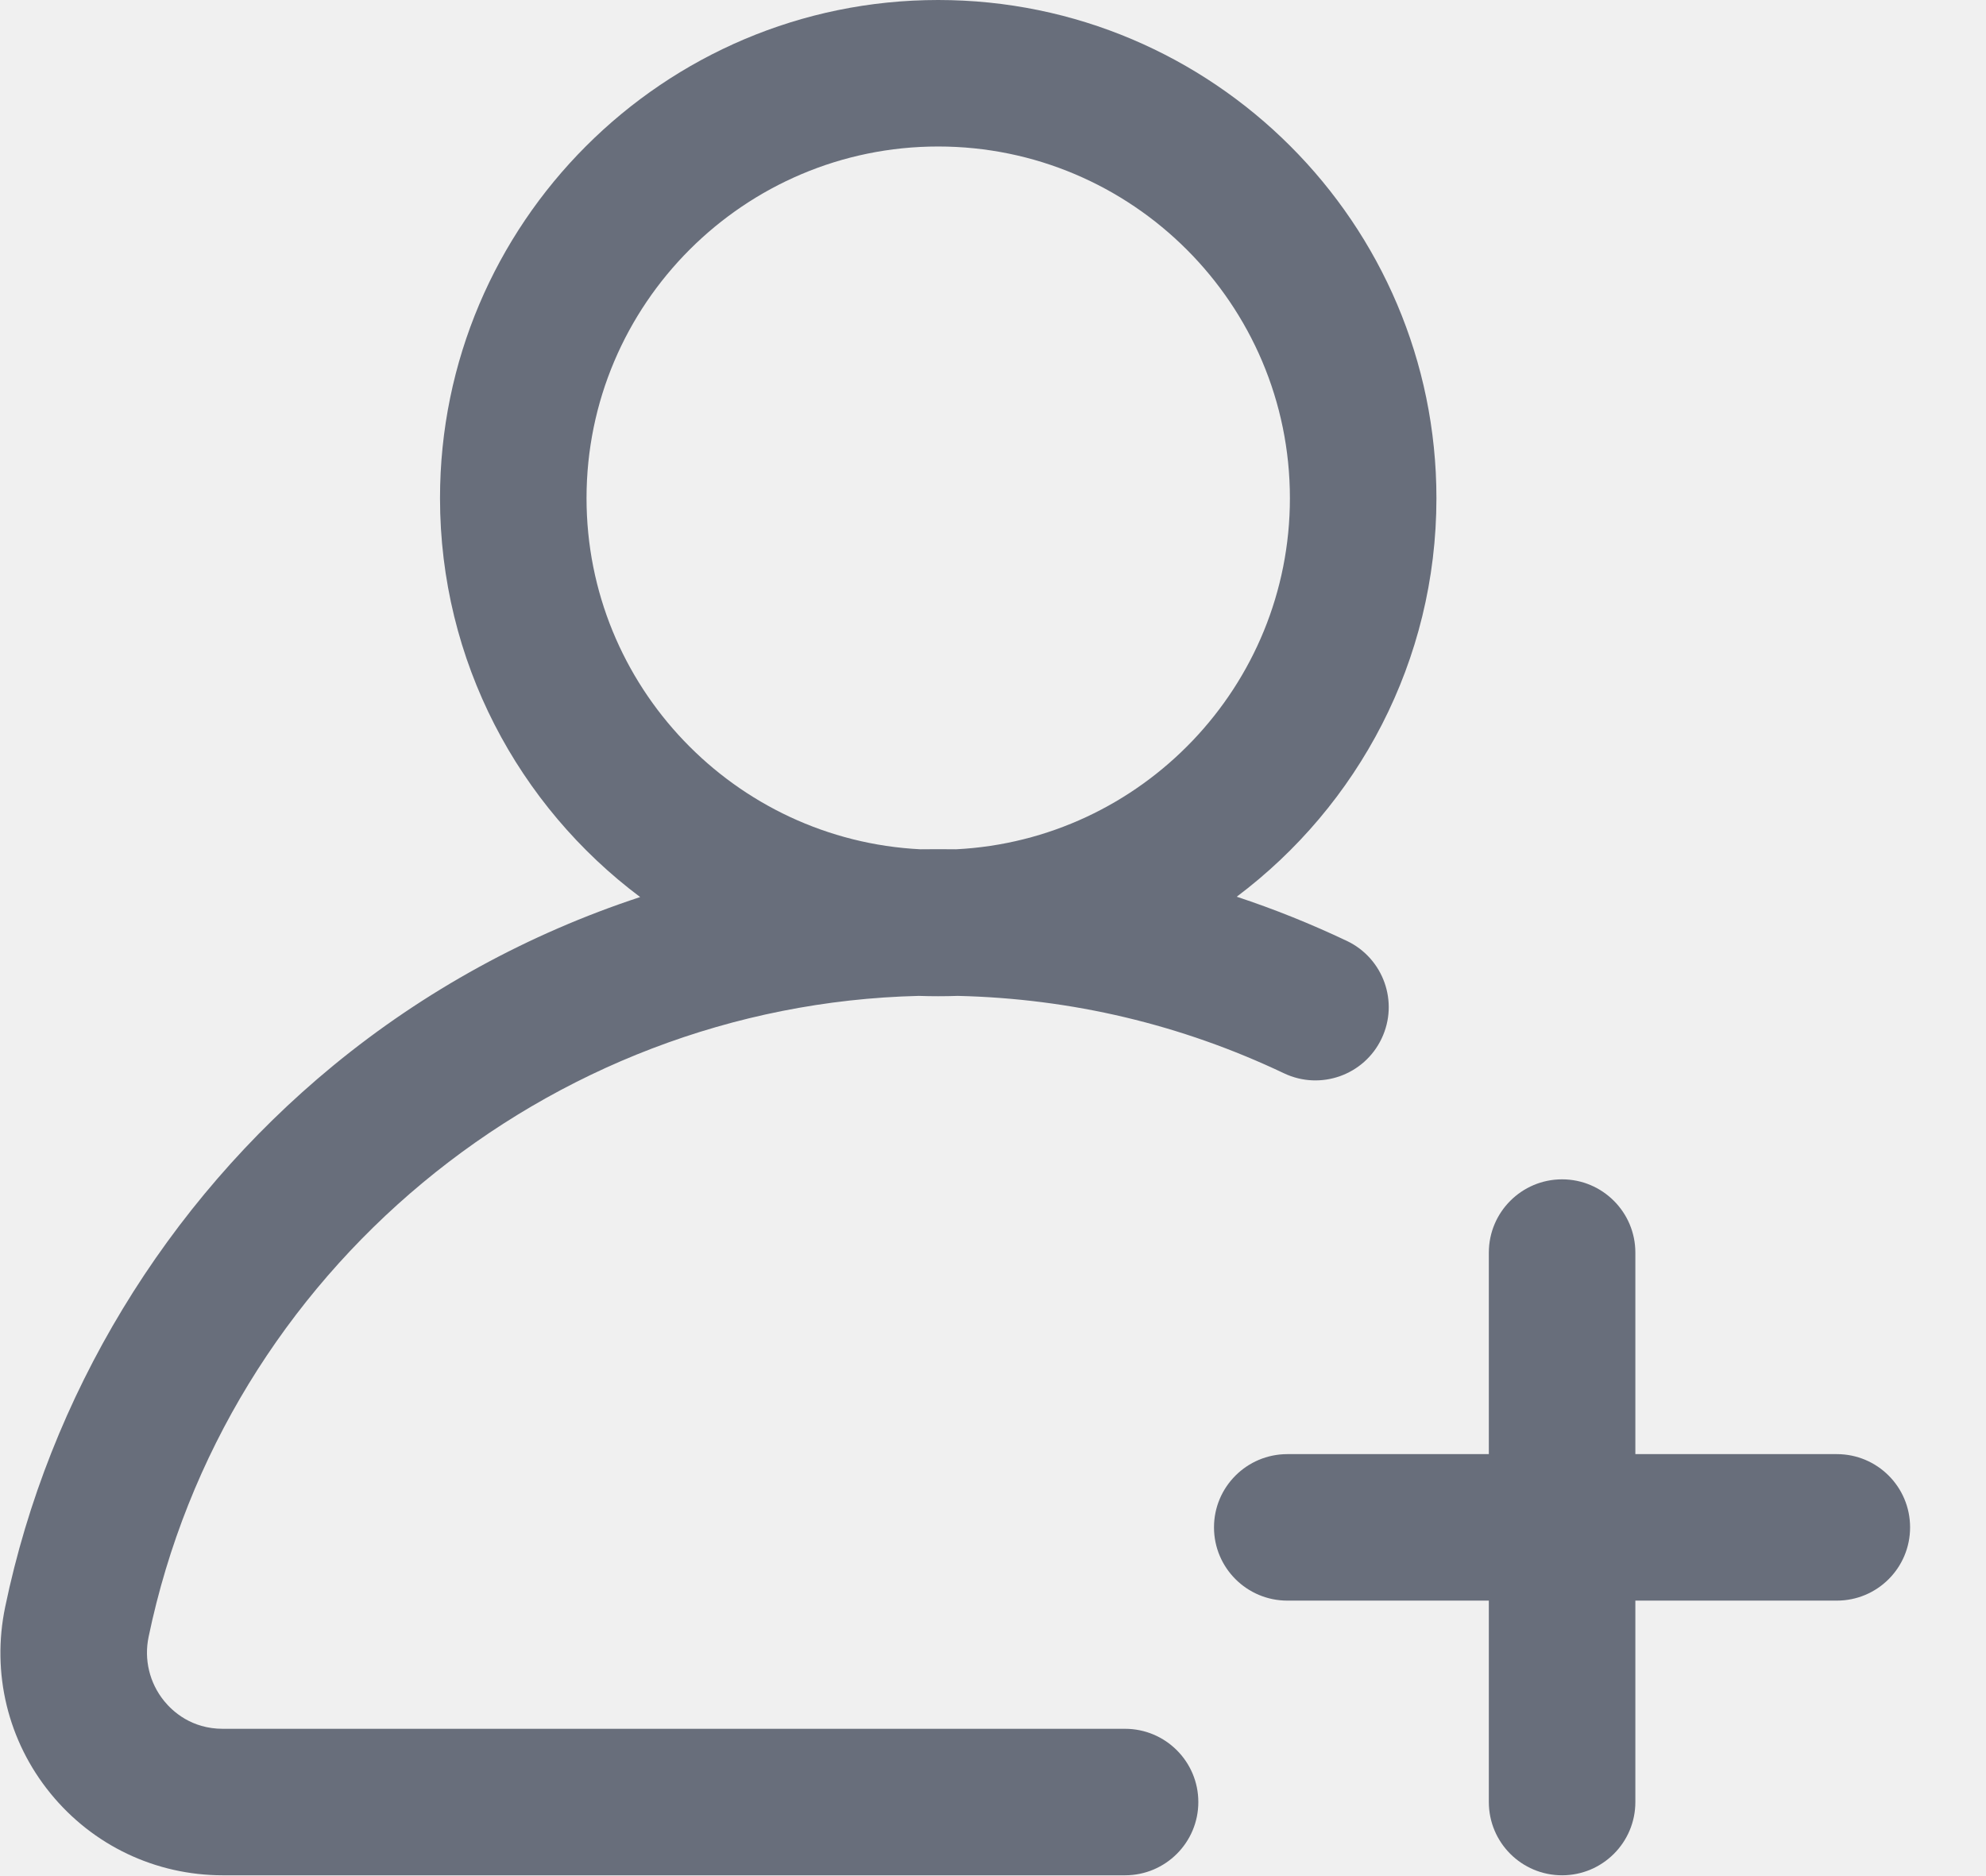
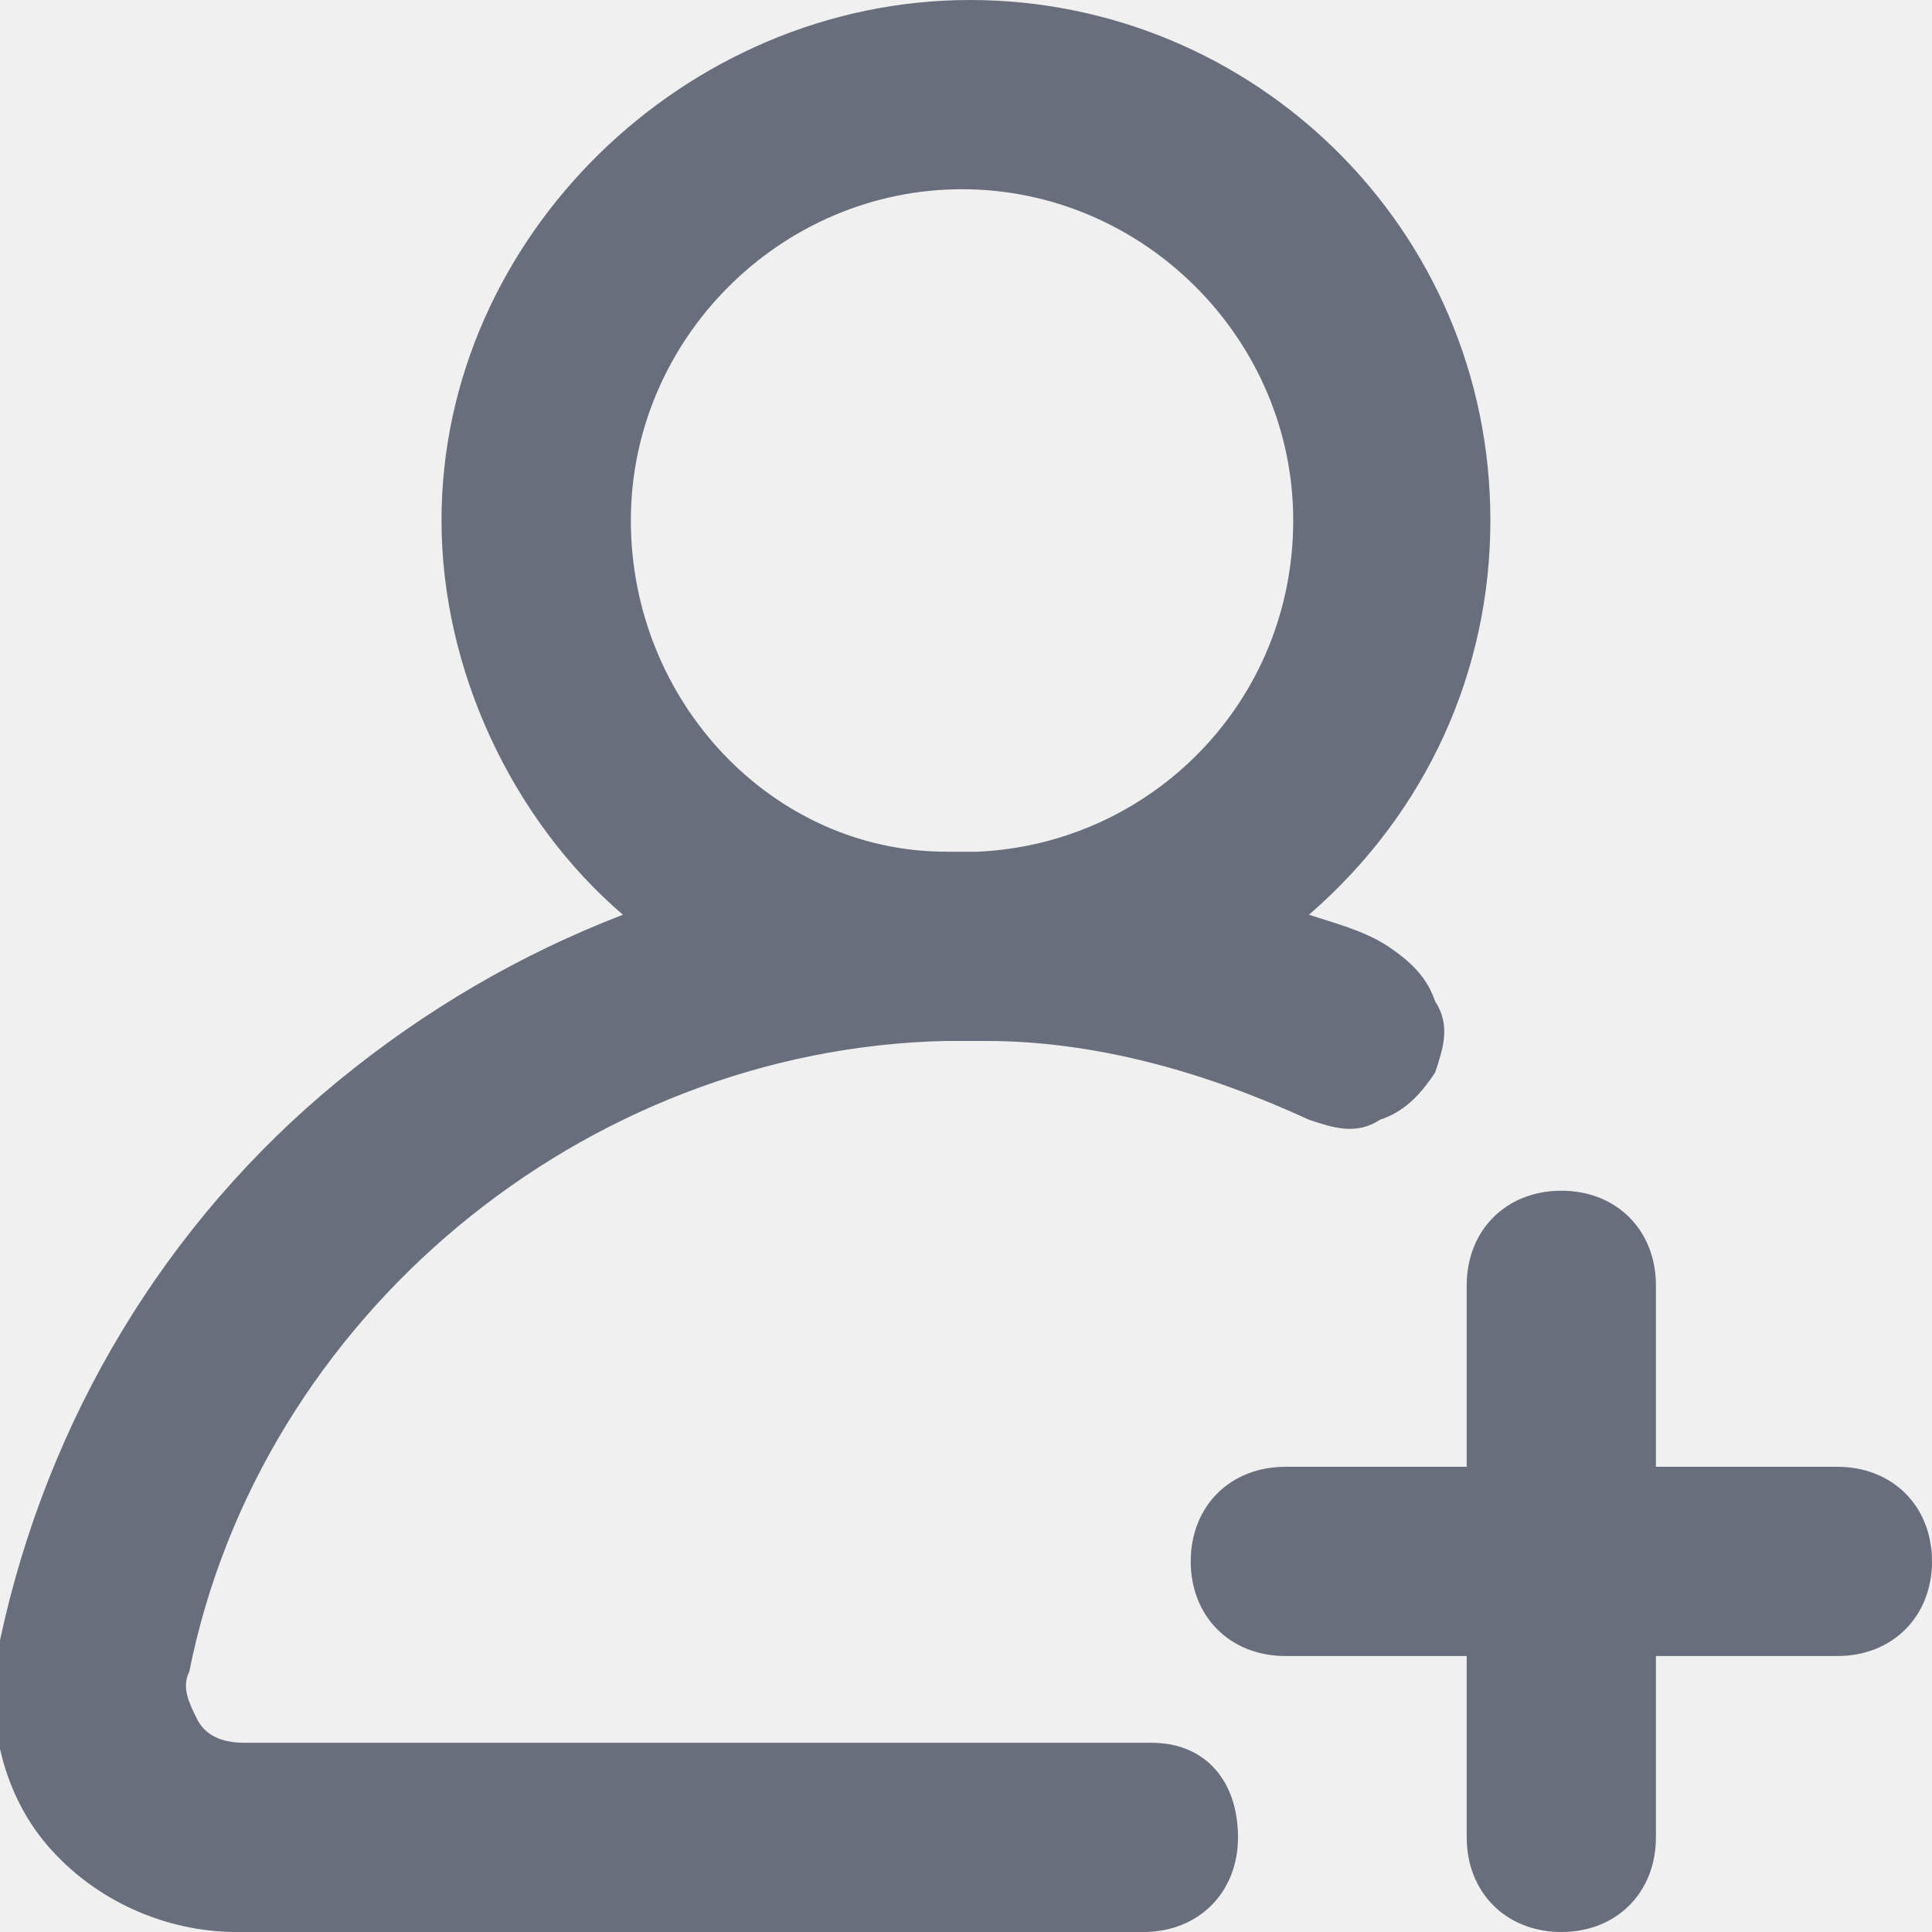
- <svg xmlns="http://www.w3.org/2000/svg" width="18" height="17" viewBox="0 0 18 17" fill="none">
-   <path d="M12.208 8.53C11.881 8.375 11.548 8.241 11.209 8.129C12.307 7.304 13.019 5.992 13.019 4.516C13.019 2.026 10.993 0 8.503 0C6.013 0 3.988 2.026 3.988 4.516C3.988 5.993 4.701 7.307 5.802 8.132C4.793 8.464 3.847 8.98 3.019 9.661C1.501 10.91 0.445 12.652 0.047 14.567C-0.078 15.167 0.071 15.783 0.457 16.257C0.841 16.729 1.41 17 2.019 17H10.197C10.563 17 10.861 16.703 10.861 16.336C10.861 15.969 10.563 15.672 10.197 15.672H2.019C1.735 15.672 1.564 15.514 1.487 15.419C1.355 15.256 1.304 15.044 1.347 14.838C2.036 11.527 4.956 9.109 8.327 9.028C8.386 9.03 8.444 9.031 8.503 9.031C8.563 9.031 8.622 9.03 8.681 9.028C9.714 9.052 10.708 9.288 11.638 9.73C11.969 9.887 12.365 9.746 12.522 9.415C12.68 9.084 12.539 8.688 12.208 8.53ZM8.665 7.699C8.611 7.698 8.557 7.698 8.503 7.698C8.45 7.698 8.396 7.698 8.343 7.699C6.659 7.615 5.316 6.219 5.316 4.516C5.316 2.758 6.746 1.328 8.503 1.328C10.261 1.328 11.691 2.758 11.691 4.516C11.691 6.219 10.348 7.614 8.665 7.699Z" fill="#686E7B" />
-   <path d="M16.648 13.182H14.822V11.355C14.822 10.989 14.524 10.691 14.158 10.691C13.791 10.691 13.494 10.989 13.494 11.355V13.182H11.668C11.301 13.182 11.003 13.479 11.003 13.846C11.003 14.213 11.301 14.51 11.668 14.51H13.494V16.336C13.494 16.703 13.791 17 14.158 17C14.524 17 14.822 16.703 14.822 16.336V14.51H16.648C17.015 14.51 17.312 14.213 17.312 13.846C17.312 13.479 17.015 13.182 16.648 13.182Z" fill="#686E7B" />
+ <svg xmlns="http://www.w3.org/2000/svg" width="19" height="19" viewBox="0 0 19 19" fill="none">
+   <g clip-path="url(#clip0)">
+     <path d="M11.322 17.139H2.404C2.171 17.139 2.016 17.061 1.938 16.906C1.861 16.751 1.783 16.596 1.861 16.441C2.559 12.951 5.738 10.314 9.306 10.237C9.461 10.237 9.616 10.237 9.693 10.237C10.779 10.237 11.865 10.547 12.873 11.012C13.106 11.09 13.338 11.167 13.571 11.012C13.804 10.935 13.959 10.78 14.114 10.547C14.191 10.314 14.269 10.082 14.114 9.849C14.036 9.616 13.881 9.461 13.649 9.306C13.416 9.151 13.106 9.073 12.873 8.996C14.036 7.988 14.657 6.592 14.657 5.118C14.657 2.249 12.33 0 9.538 0C6.747 0 4.342 2.327 4.342 5.118C4.342 6.592 5.04 8.065 6.126 8.996C5.118 9.384 4.187 9.927 3.334 10.624C1.628 12.02 0.465 13.959 -0 16.131C-0.156 16.829 -0 17.604 0.465 18.147C0.93 18.69 1.628 19 2.326 19H11.245C11.787 19 12.175 18.612 12.175 18.069C12.175 17.526 11.865 17.139 11.322 17.139ZM6.204 5.118C6.204 3.335 7.677 1.861 9.461 1.861C11.245 1.861 12.718 3.335 12.718 5.118C12.718 6.902 11.322 8.298 9.616 8.376H9.461H9.306C7.6 8.376 6.204 6.902 6.204 5.118Z" fill="#686E7B" />
+     <path d="M18.069 14.425H16.285V12.641C16.285 12.098 15.898 11.71 15.355 11.71C14.812 11.71 14.424 12.098 14.424 12.641V14.425H12.641C12.098 14.425 11.71 14.812 11.71 15.355C11.71 15.898 12.098 16.286 12.641 16.286H14.424V18.069C14.424 18.612 14.812 19 15.355 19C15.898 19 16.285 18.612 16.285 18.069V16.286H18.069C18.612 16.286 19 15.898 19 15.355C19 14.812 18.612 14.425 18.069 14.425Z" fill="#686E7B" />
+   </g>
+   <defs>
+     <clipPath id="clip0">
+       <rect width="19" height="19" fill="white" />
+     </clipPath>
+   </defs>
</svg>
